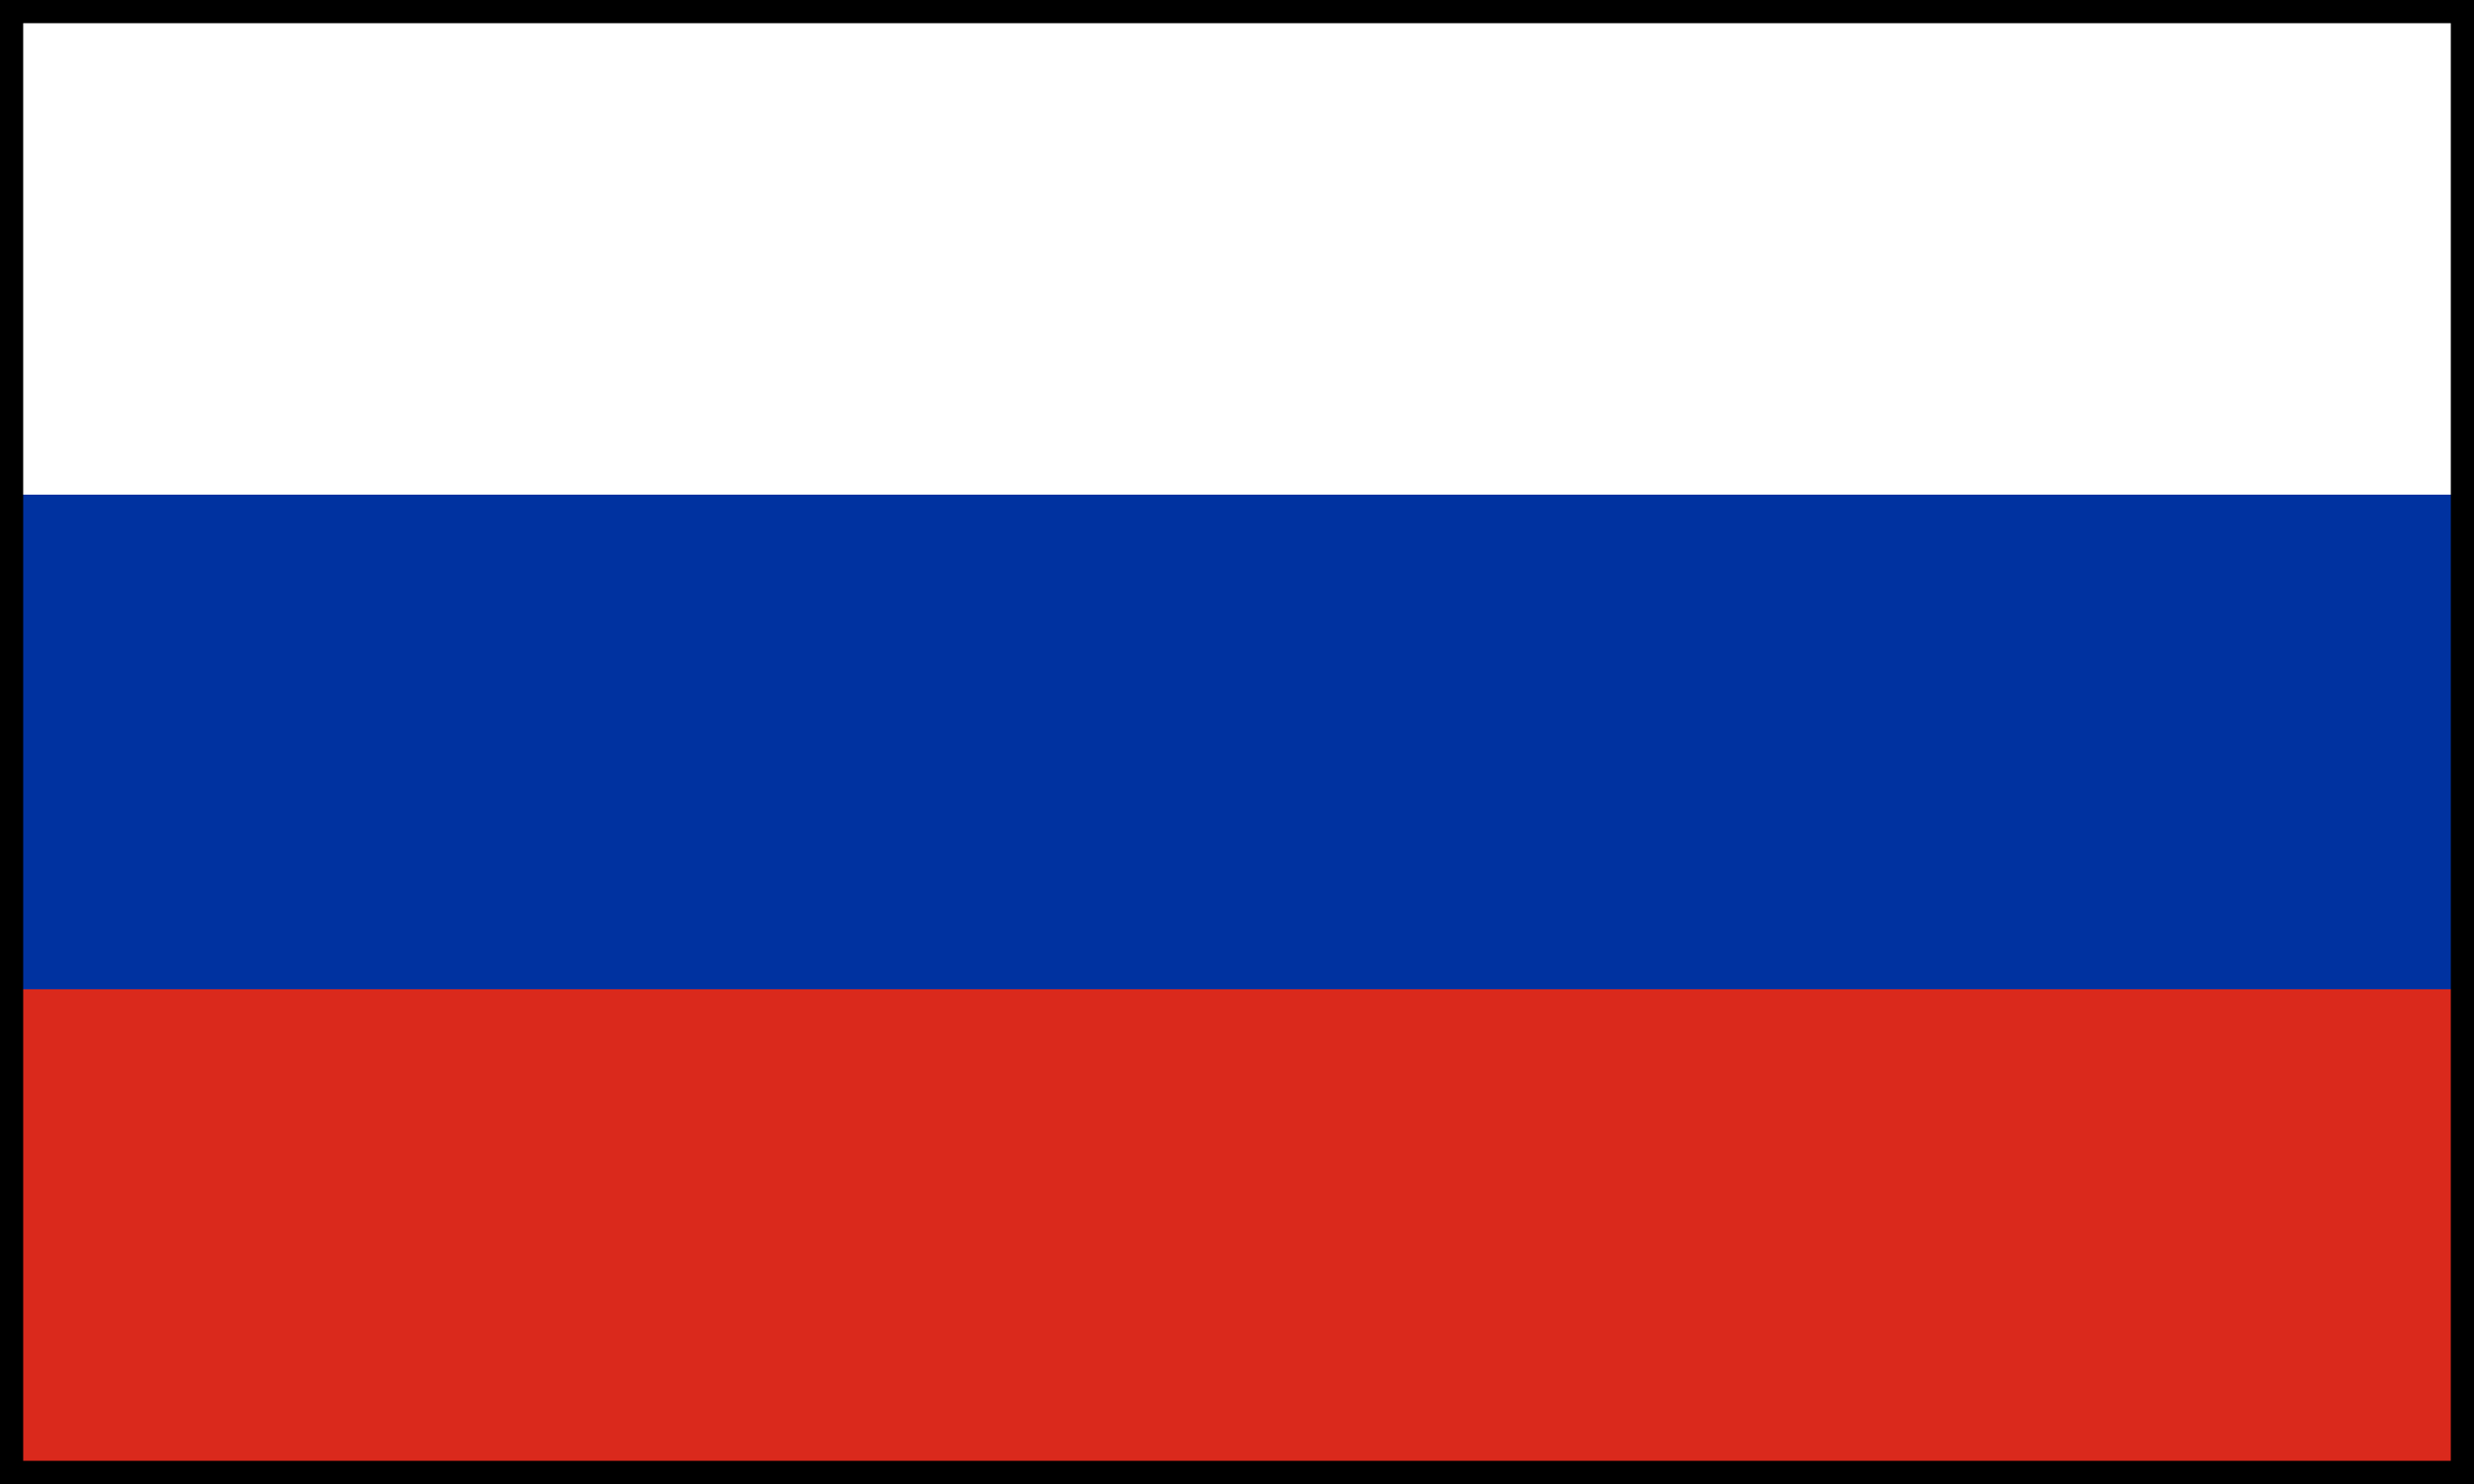
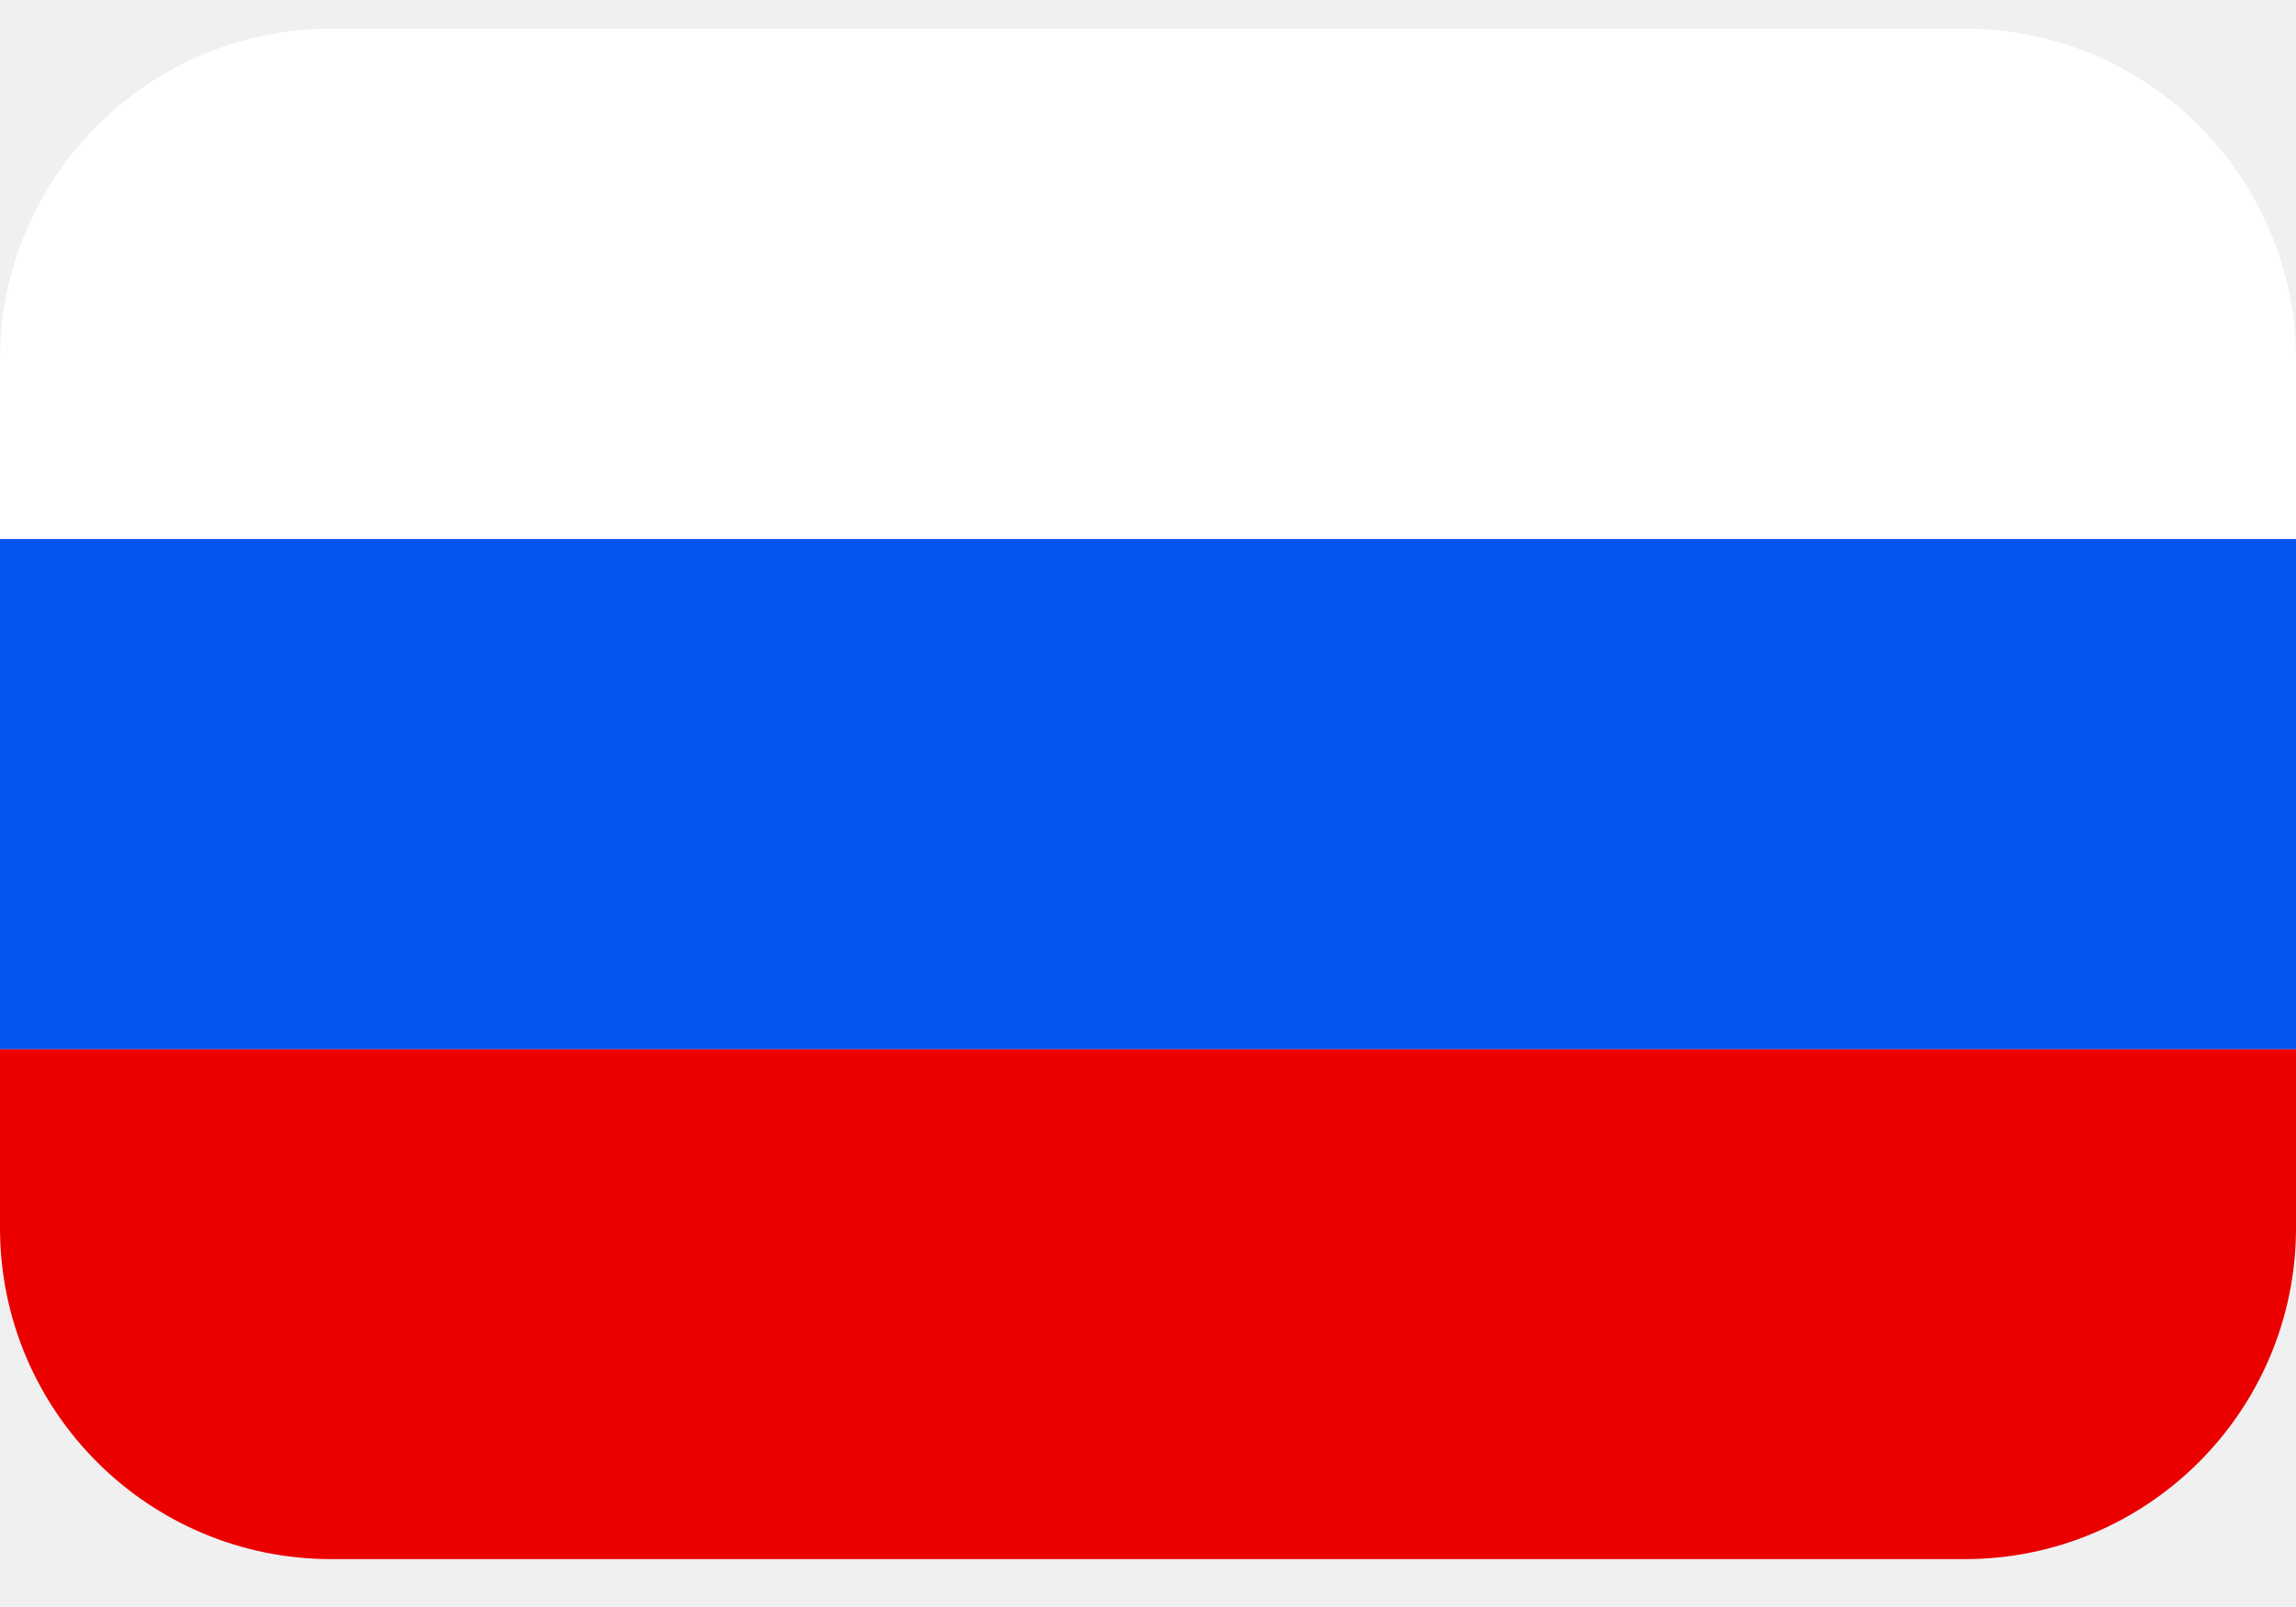
- <svg xmlns="http://www.w3.org/2000/svg" version="1.1" width="80px" height="48px" viewBox="0 0 800 480">
-   <rect x="0" y="0" width="800" height="160" fill="#FFFFFF" />
-   <rect x="0" y="160" width="800" height="160" fill="#0032A0" />
-   <rect x="0" y="320" width="800" height="160" fill="#DA291C" />
-   <rect width="800" height="480" style="fill:none;stroke-width:15;stroke:rgb(0,0,0)" />
+ <svg xmlns="http://www.w3.org/2000/svg" width="40" height="28" viewBox="0 0 40 28" fill="none">
+   <path d="M0 18.277H40V21.393C40 24.581 37.415 27.166 34.227 27.166H5.773C2.585 27.166 0 24.581 0 21.393V18.277Z" fill="#EB0000" />
+   <rect y="9.391" width="40" height="8.889" fill="#0454F0" />
+   <path d="M0 6.273C0 3.085 2.585 0.5 5.773 0.5H34.227C37.415 0.5 40 3.085 40 6.273V9.389H0V6.273Z" fill="white" />
</svg>
